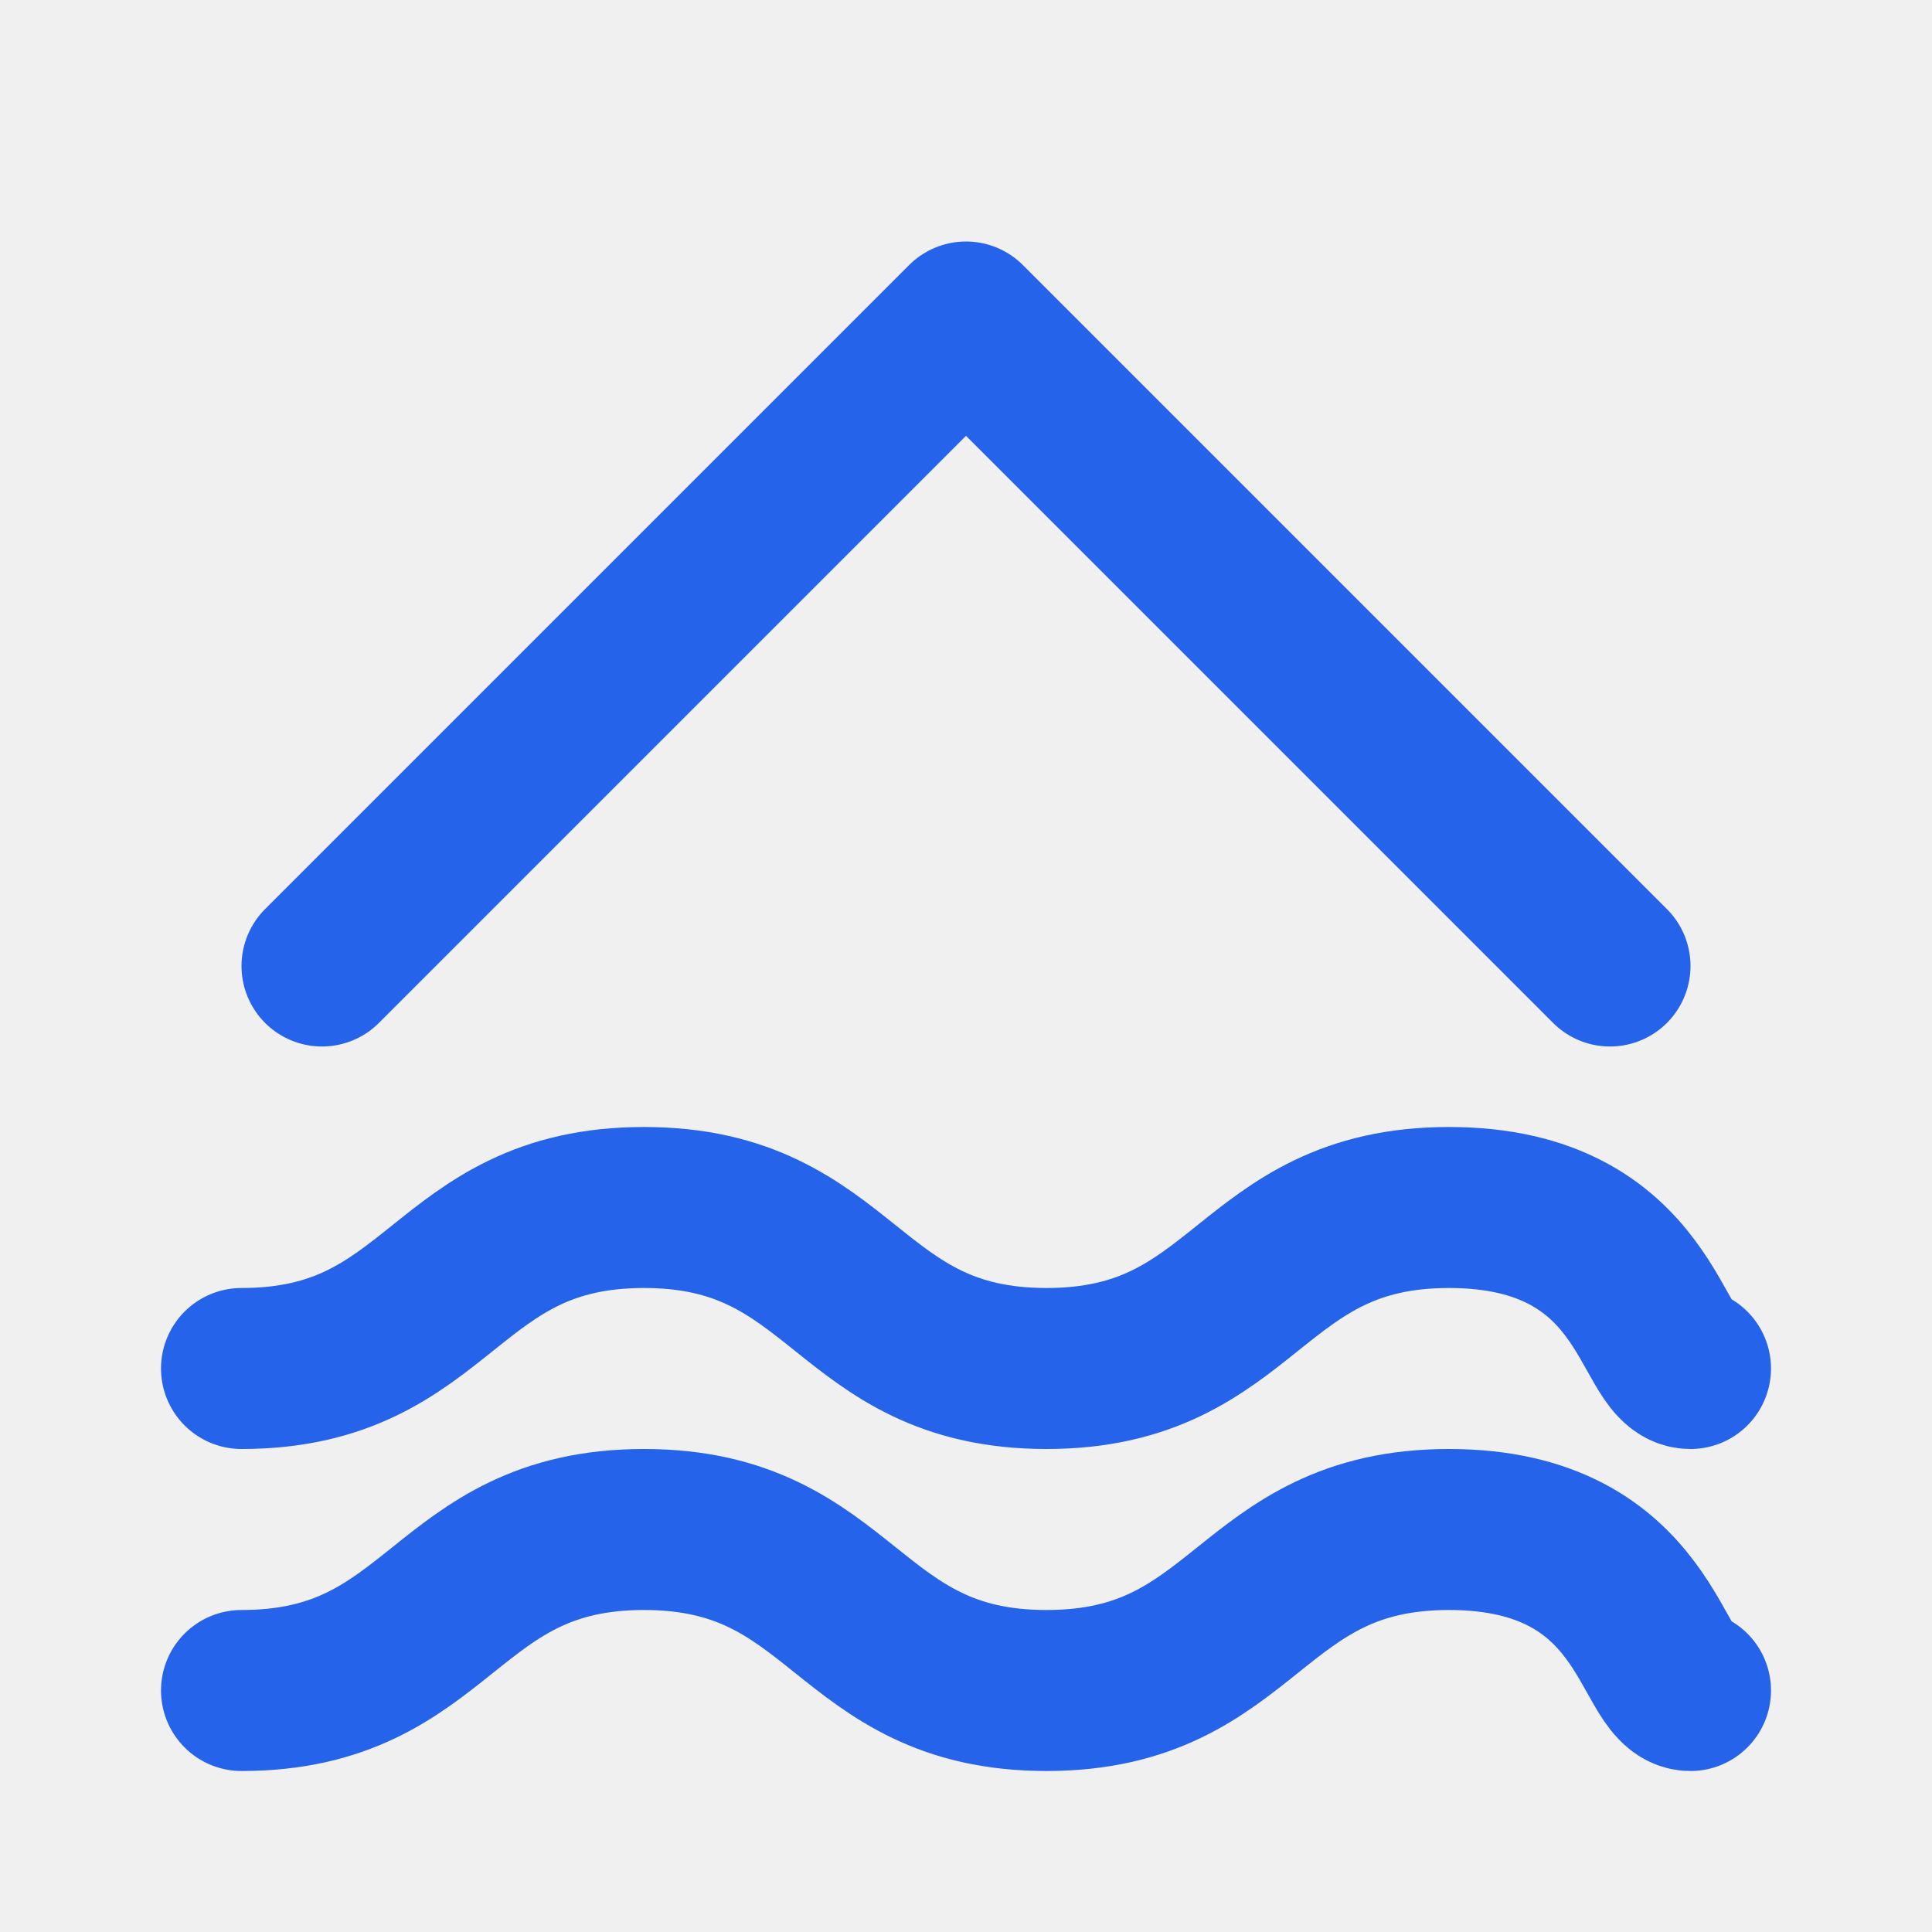
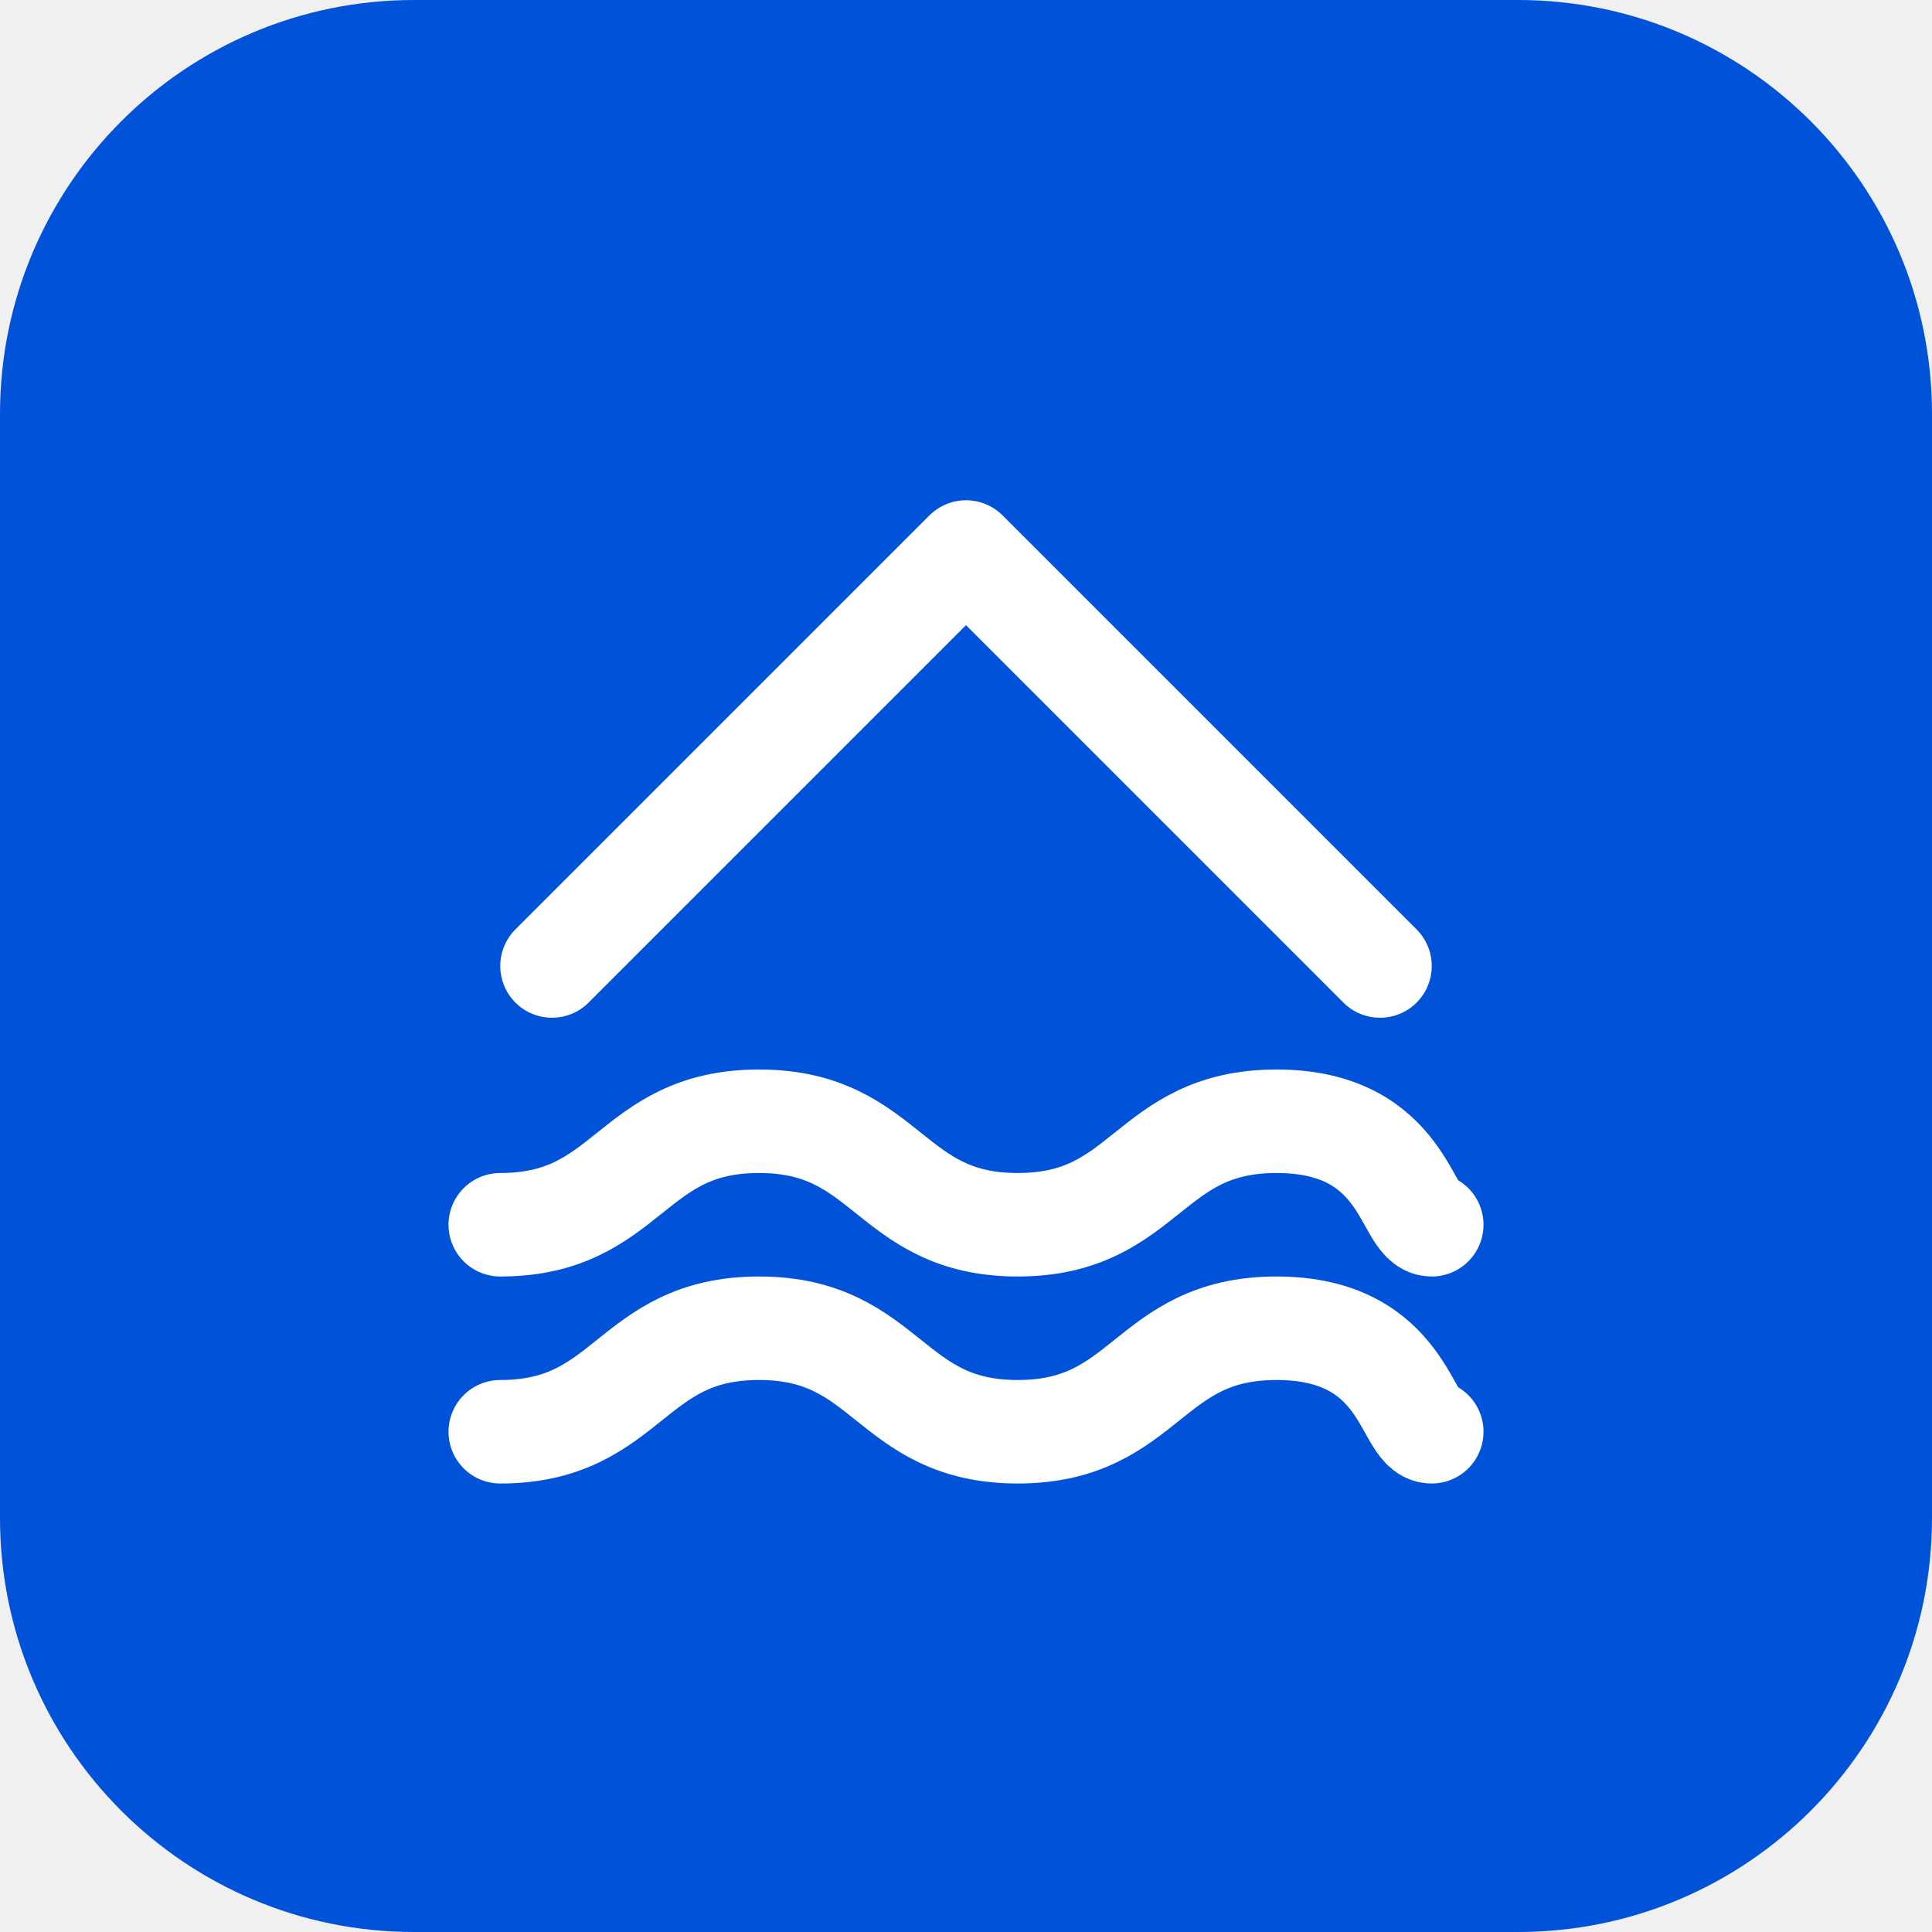
- <svg xmlns="http://www.w3.org/2000/svg" viewBox="0 0 24 24" fill="none" stroke="#2563eb" stroke-width="2" stroke-linecap="round" stroke-linejoin="round">
-   <path d="M3 17c2.5 0 2.5-2 5-2s2.5 2 5 2 2.5-2 5-2 2.5 2 3 2" />
-   <path d="M3 21c2.5 0 2.5-2 5-2s2.5 2 5 2 2.5-2 5-2 2.5 2 3 2" />
-   <path d="M4 12 12 4l8 8" />
+ <svg xmlns="http://www.w3.org/2000/svg" viewBox="0 0 28 28">
+   <rect width="28" height="28" rx="6" fill="#0052d9" />
+   <g transform="translate(5 5) scale(0.75)" fill="none" stroke="#fff" stroke-width="2" stroke-linecap="round" stroke-linejoin="round">
+     <path d="M3 17c2.5 0 2.5-2 5-2s2.5 2 5 2 2.5-2 5-2 2.5 2 3 2" />
+     <path d="M3 21c2.5 0 2.5-2 5-2s2.5 2 5 2 2.5-2 5-2 2.5 2 3 2" />
+     <path d="M4 12 12 4l8 8" />
+   </g>
</svg>
